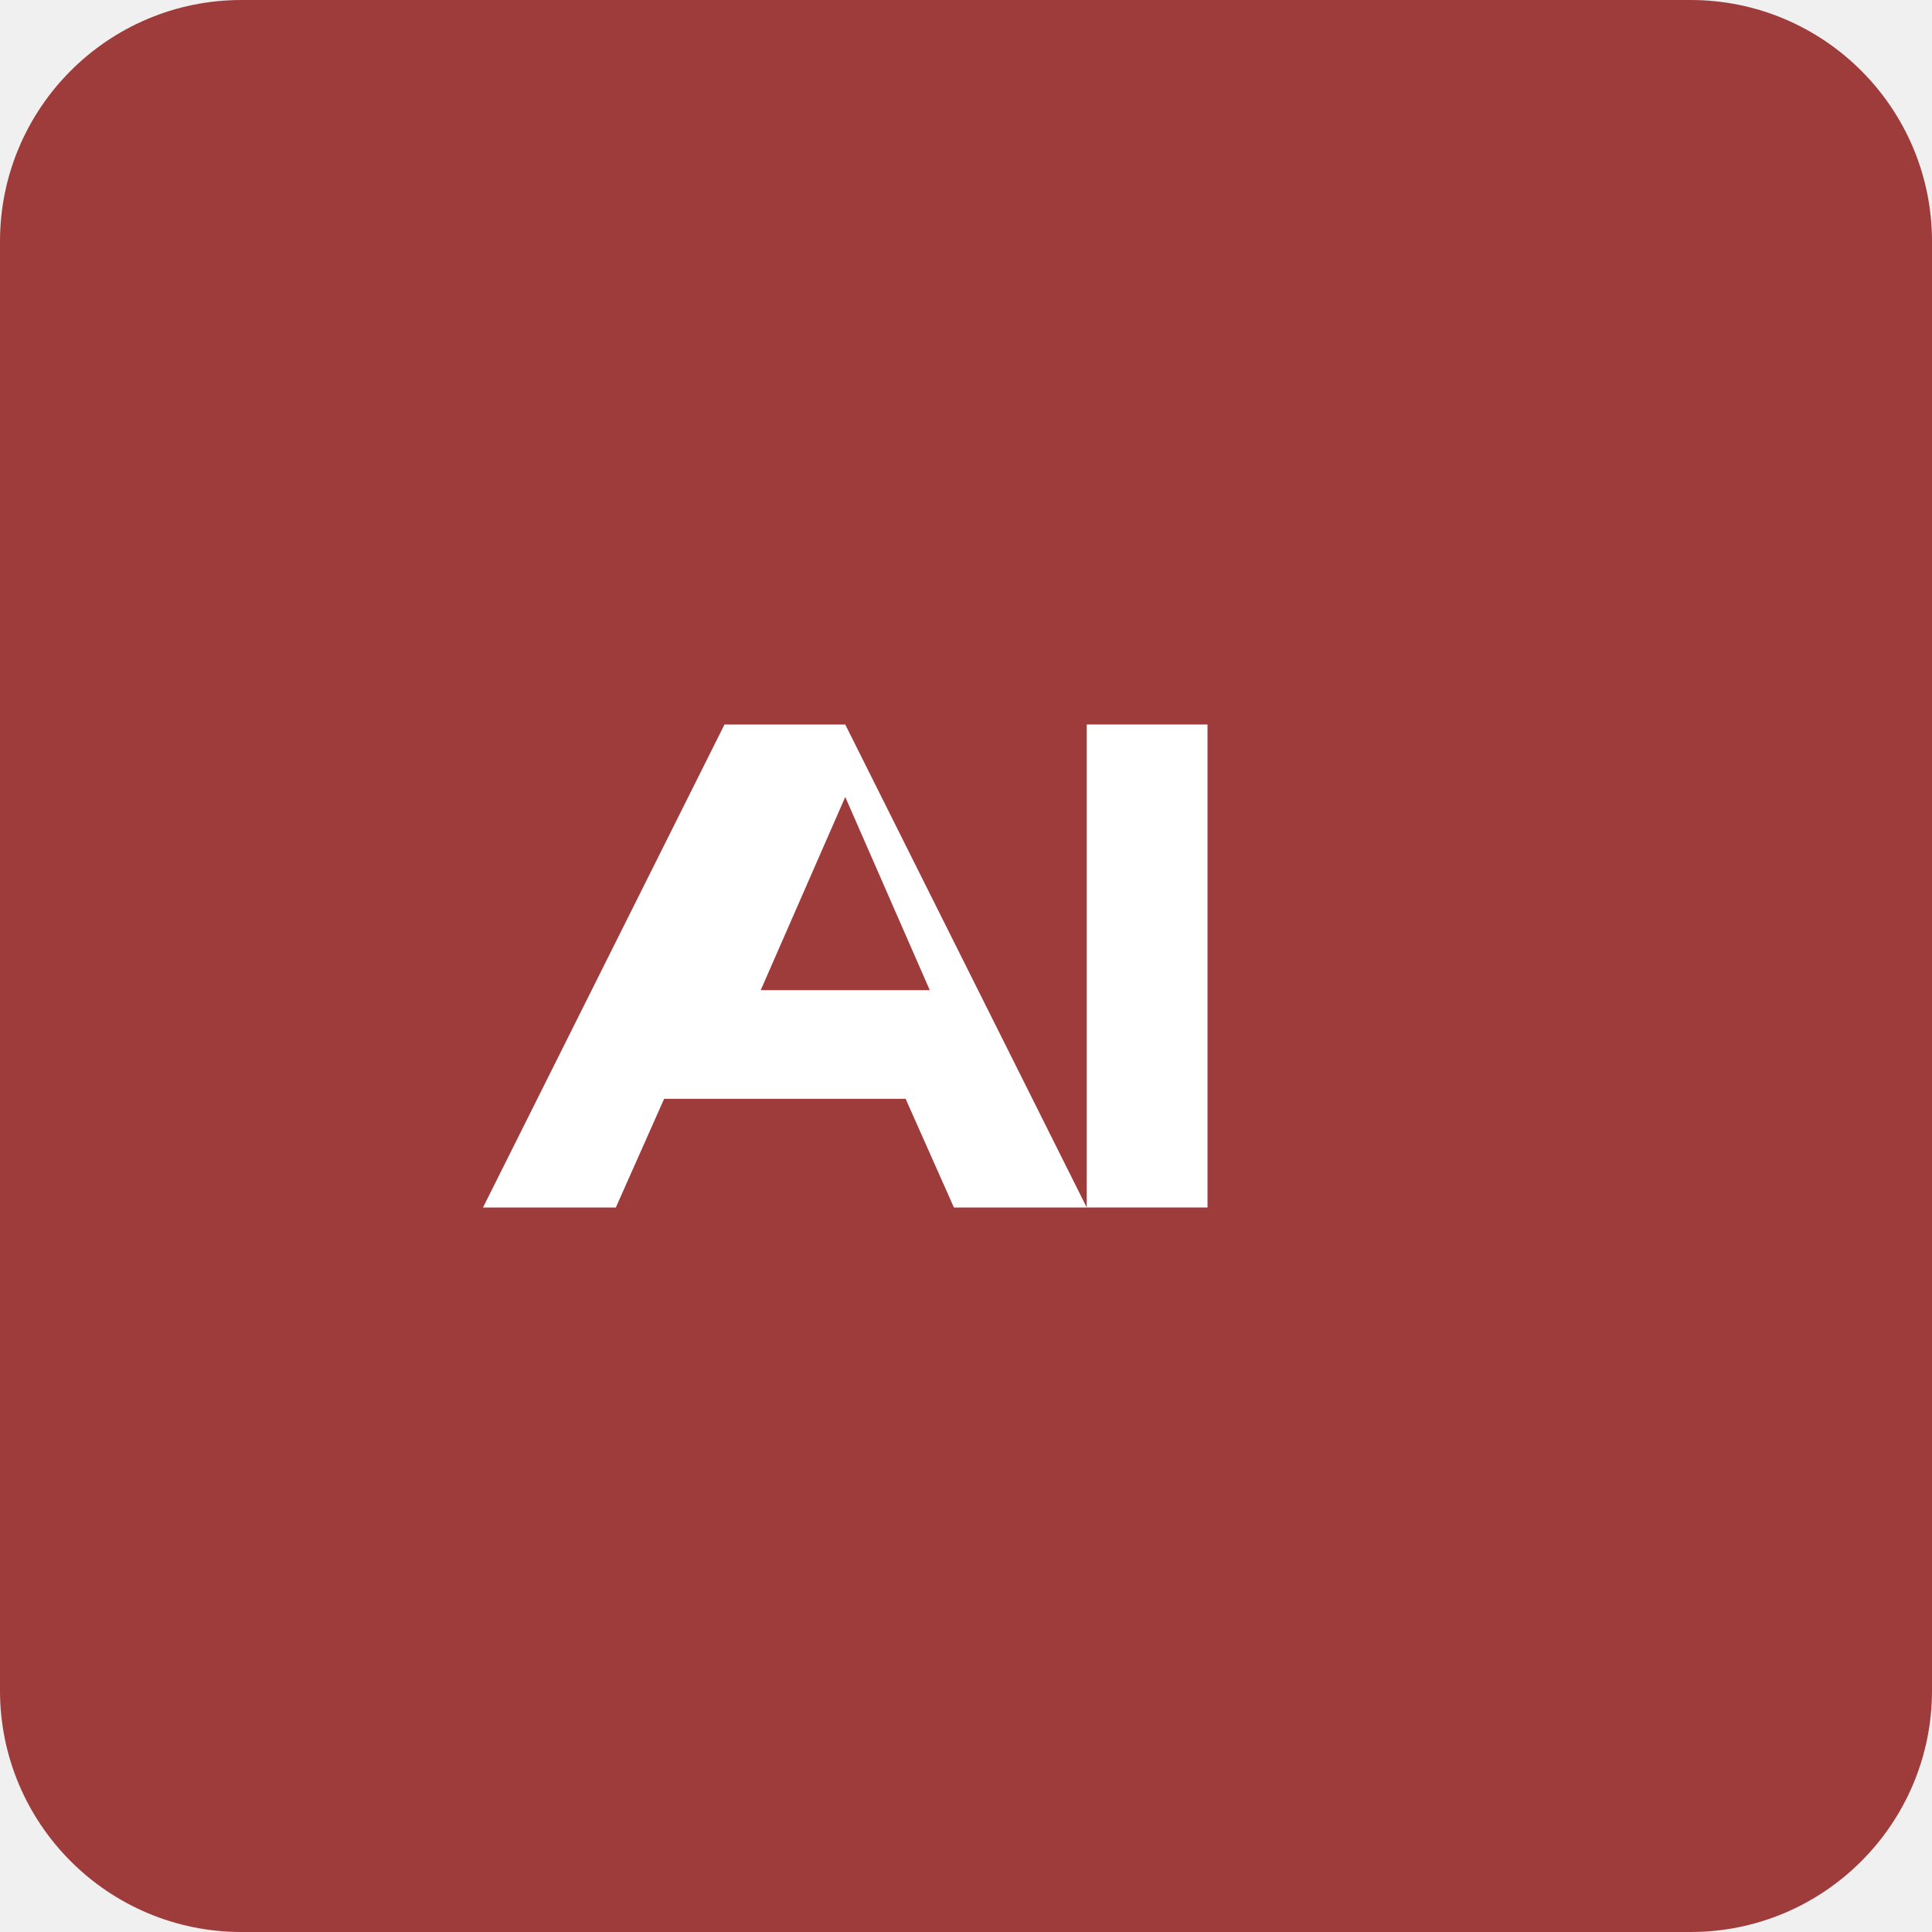
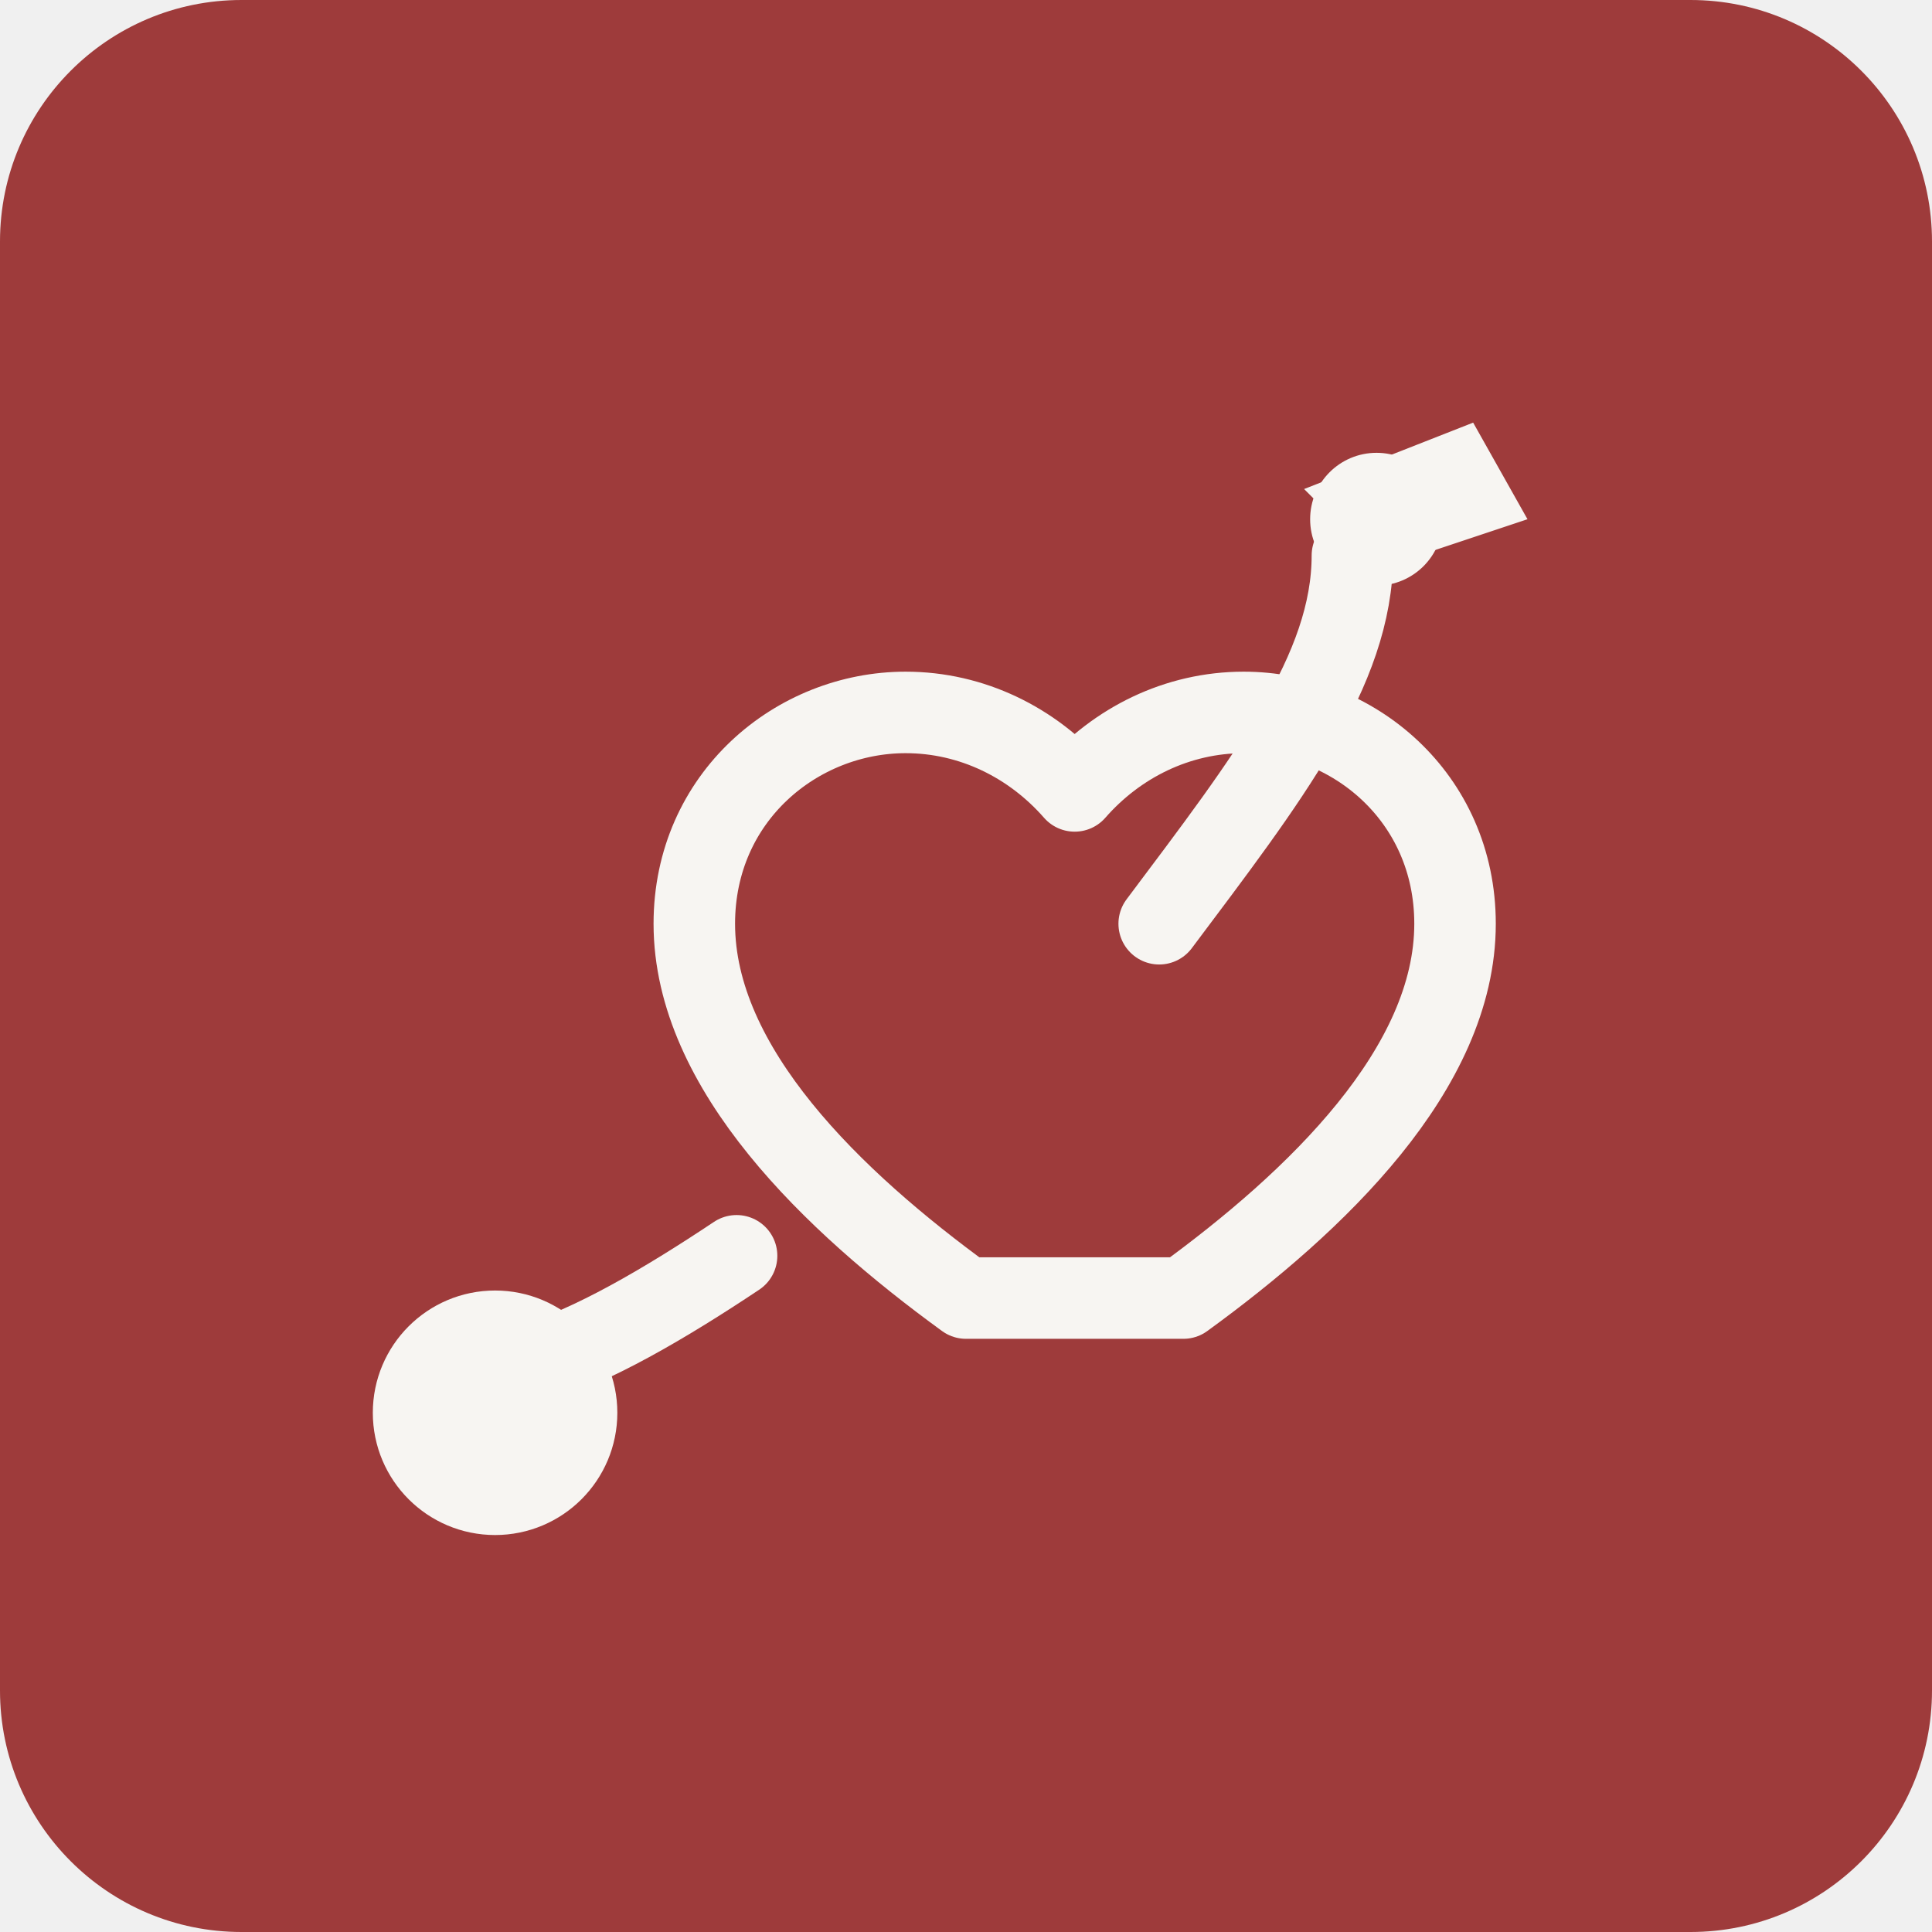
<svg xmlns="http://www.w3.org/2000/svg" viewBox="0 0 32 32" fill="none">
  <rect width="32" height="32" rx="4" fill="#9e3b3b" />
-   <path d="M8 20l4-8h2l4 8h-2.2l-.8-1.8H11l-.8 1.8H8zm4.6-3.6h2.8l-1.4-3.2-1.4 3.2z" fill="#fff" />
-   <path d="M18 12h2v8h-2v-8z" fill="#fff" />
+   <g stroke="#f7f5f2" stroke-width="1.35" stroke-linecap="round" stroke-linejoin="round" fill="none">
+     <path d="M16 21.5c-2.2-1.6-4.5-3.8-4.5-6.2 0-2.1 1.7-3.5 3.5-3.5 1.1 0 2.1.5 2.8 1.3.7-.8 1.7-1.3 2.8-1.3 1.8 0 3.5 1.4 3.5 3.5 0 2.4-2.3 4.6-4.5 6.2z" />
+     <path d="M19.2 15.3c1.8-2.4 3.2-4.2 3.2-6.1" />
+     <circle cx="22.8" cy="8.6" r="1.1" fill="#f7f5f2" stroke="none" />
+     <path d="M21.6 8.1l2.8-1.1.9 1.6-2.4.8z" fill="#f7f5f2" stroke="none" />
+     <path d="M12.2 20.8c-1.2.8-2.4 1.5-3.4 1.8" />
+     <circle cx="8.2" cy="23.4" r="1.35" />
+     <circle cx="8.2" cy="23.4" r=".45" fill="#f7f5f2" />
+   </g>
</svg>
